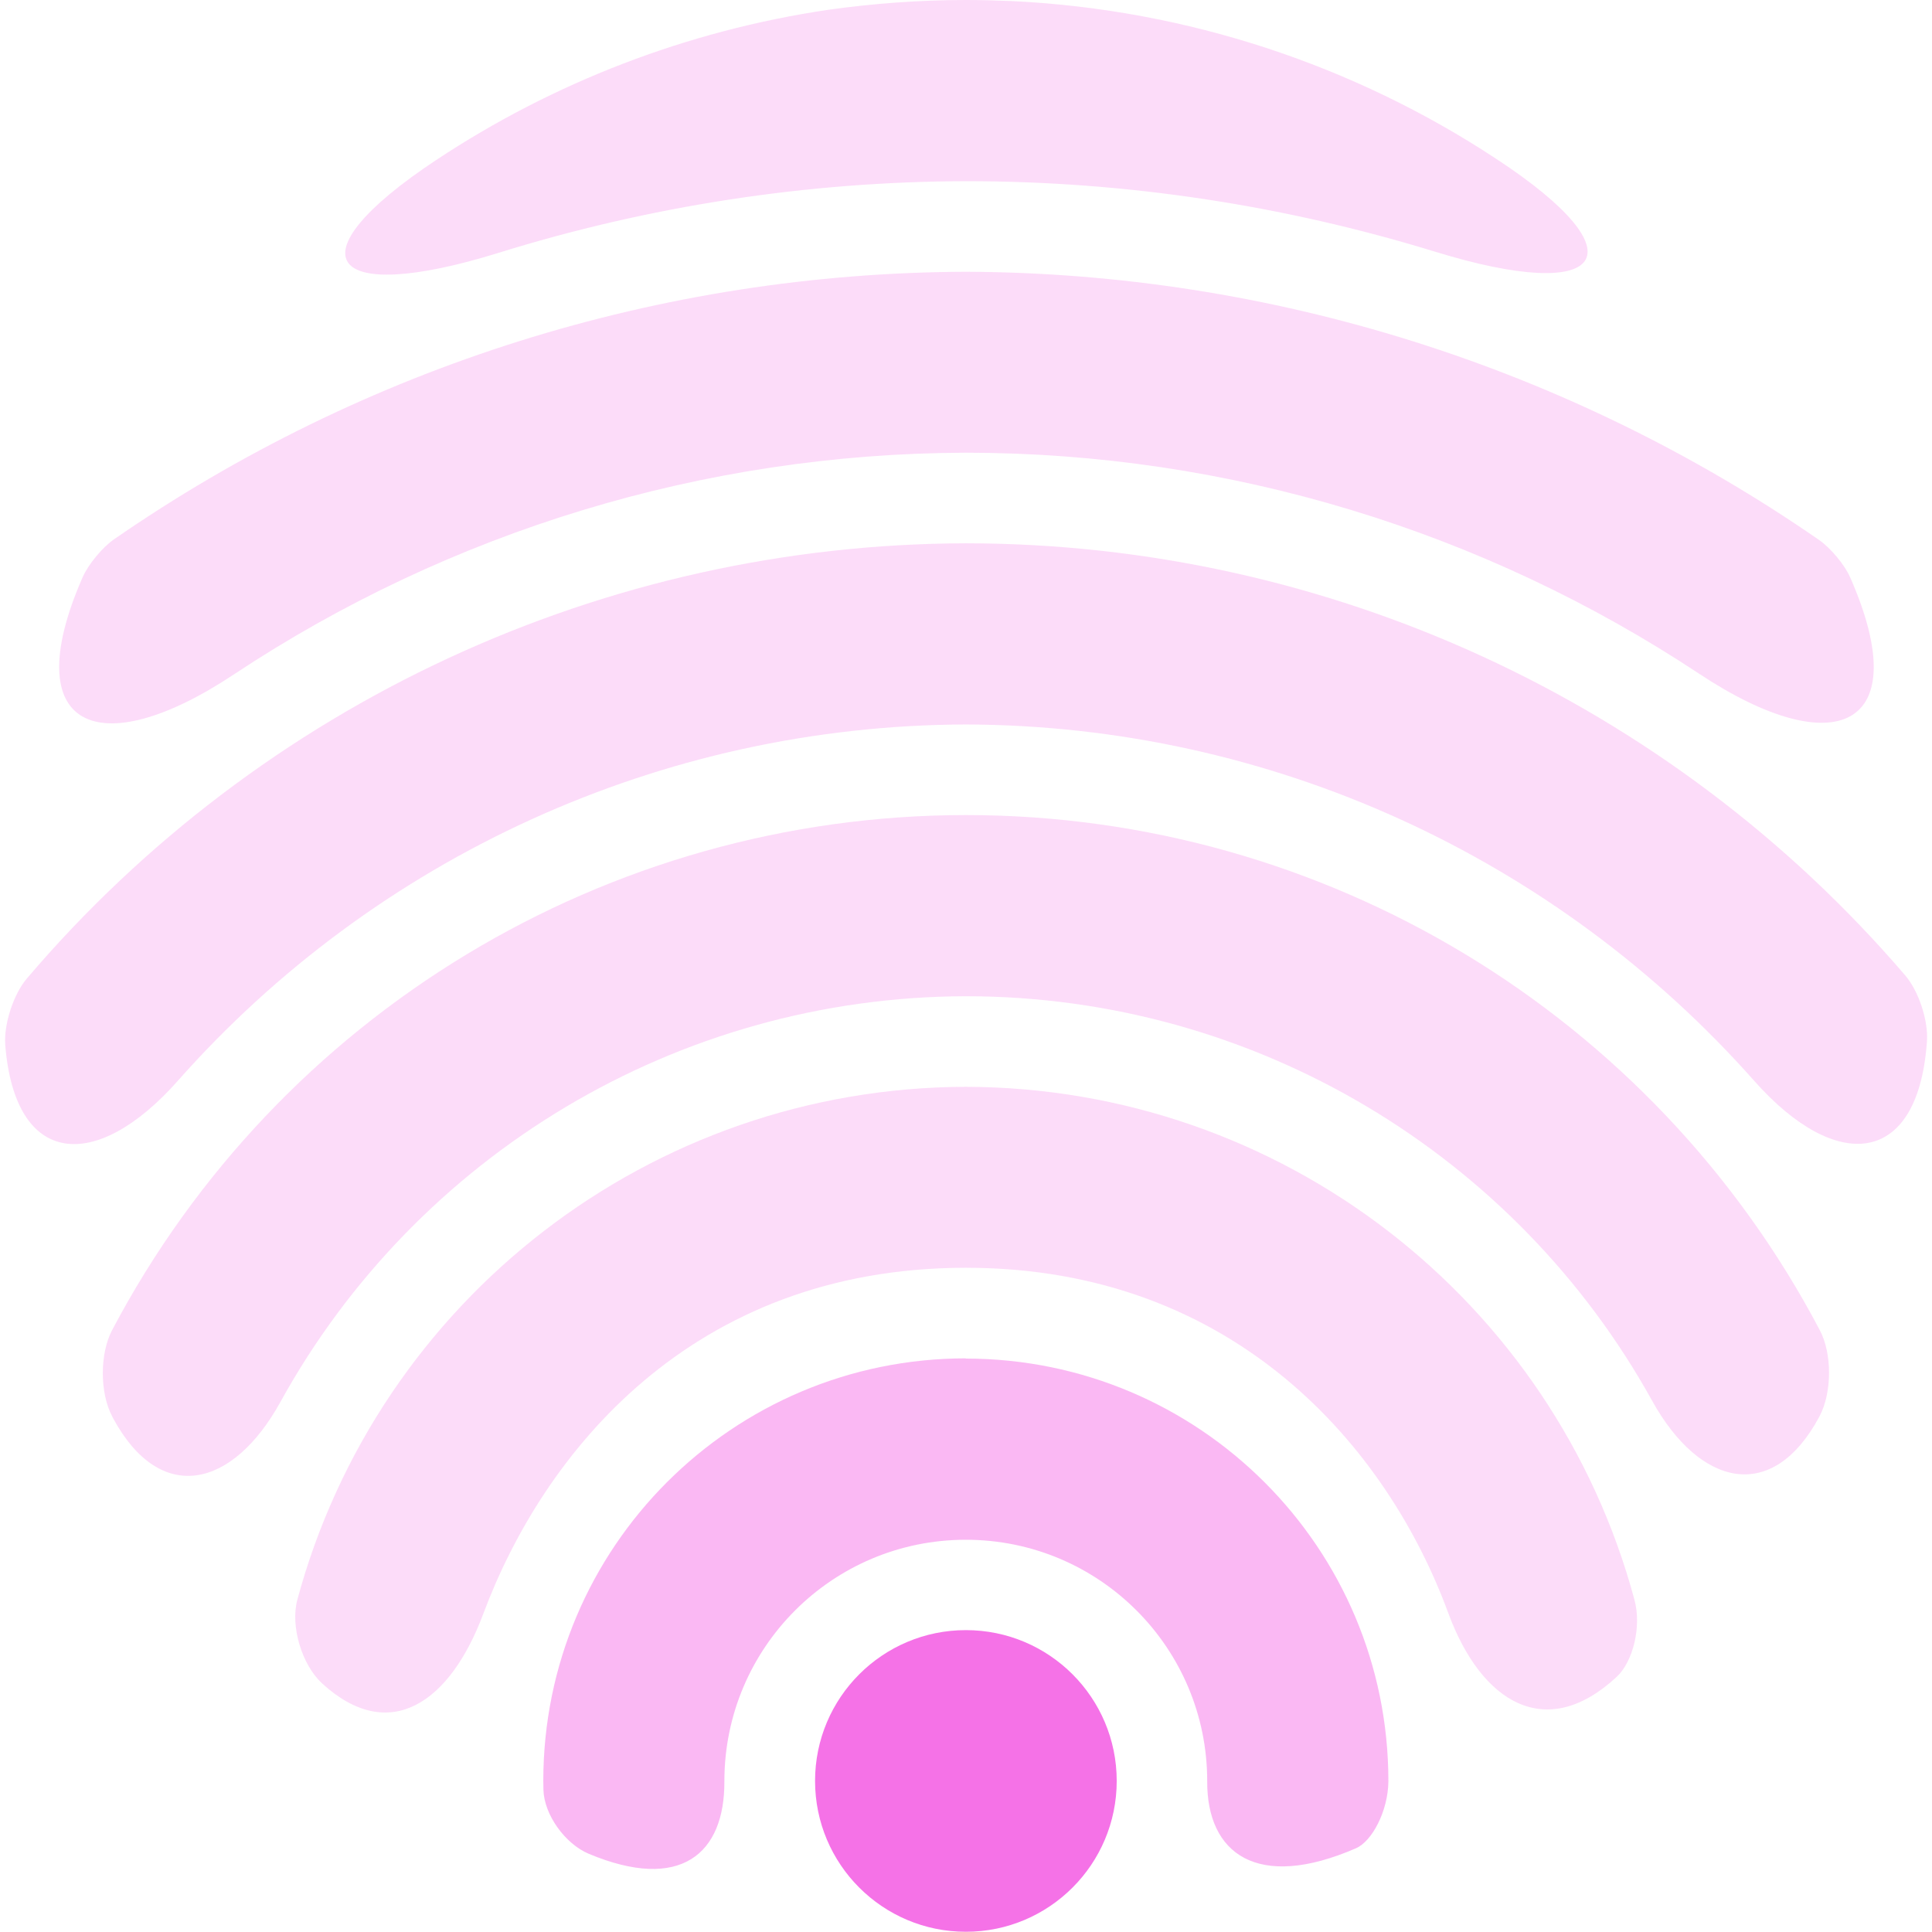
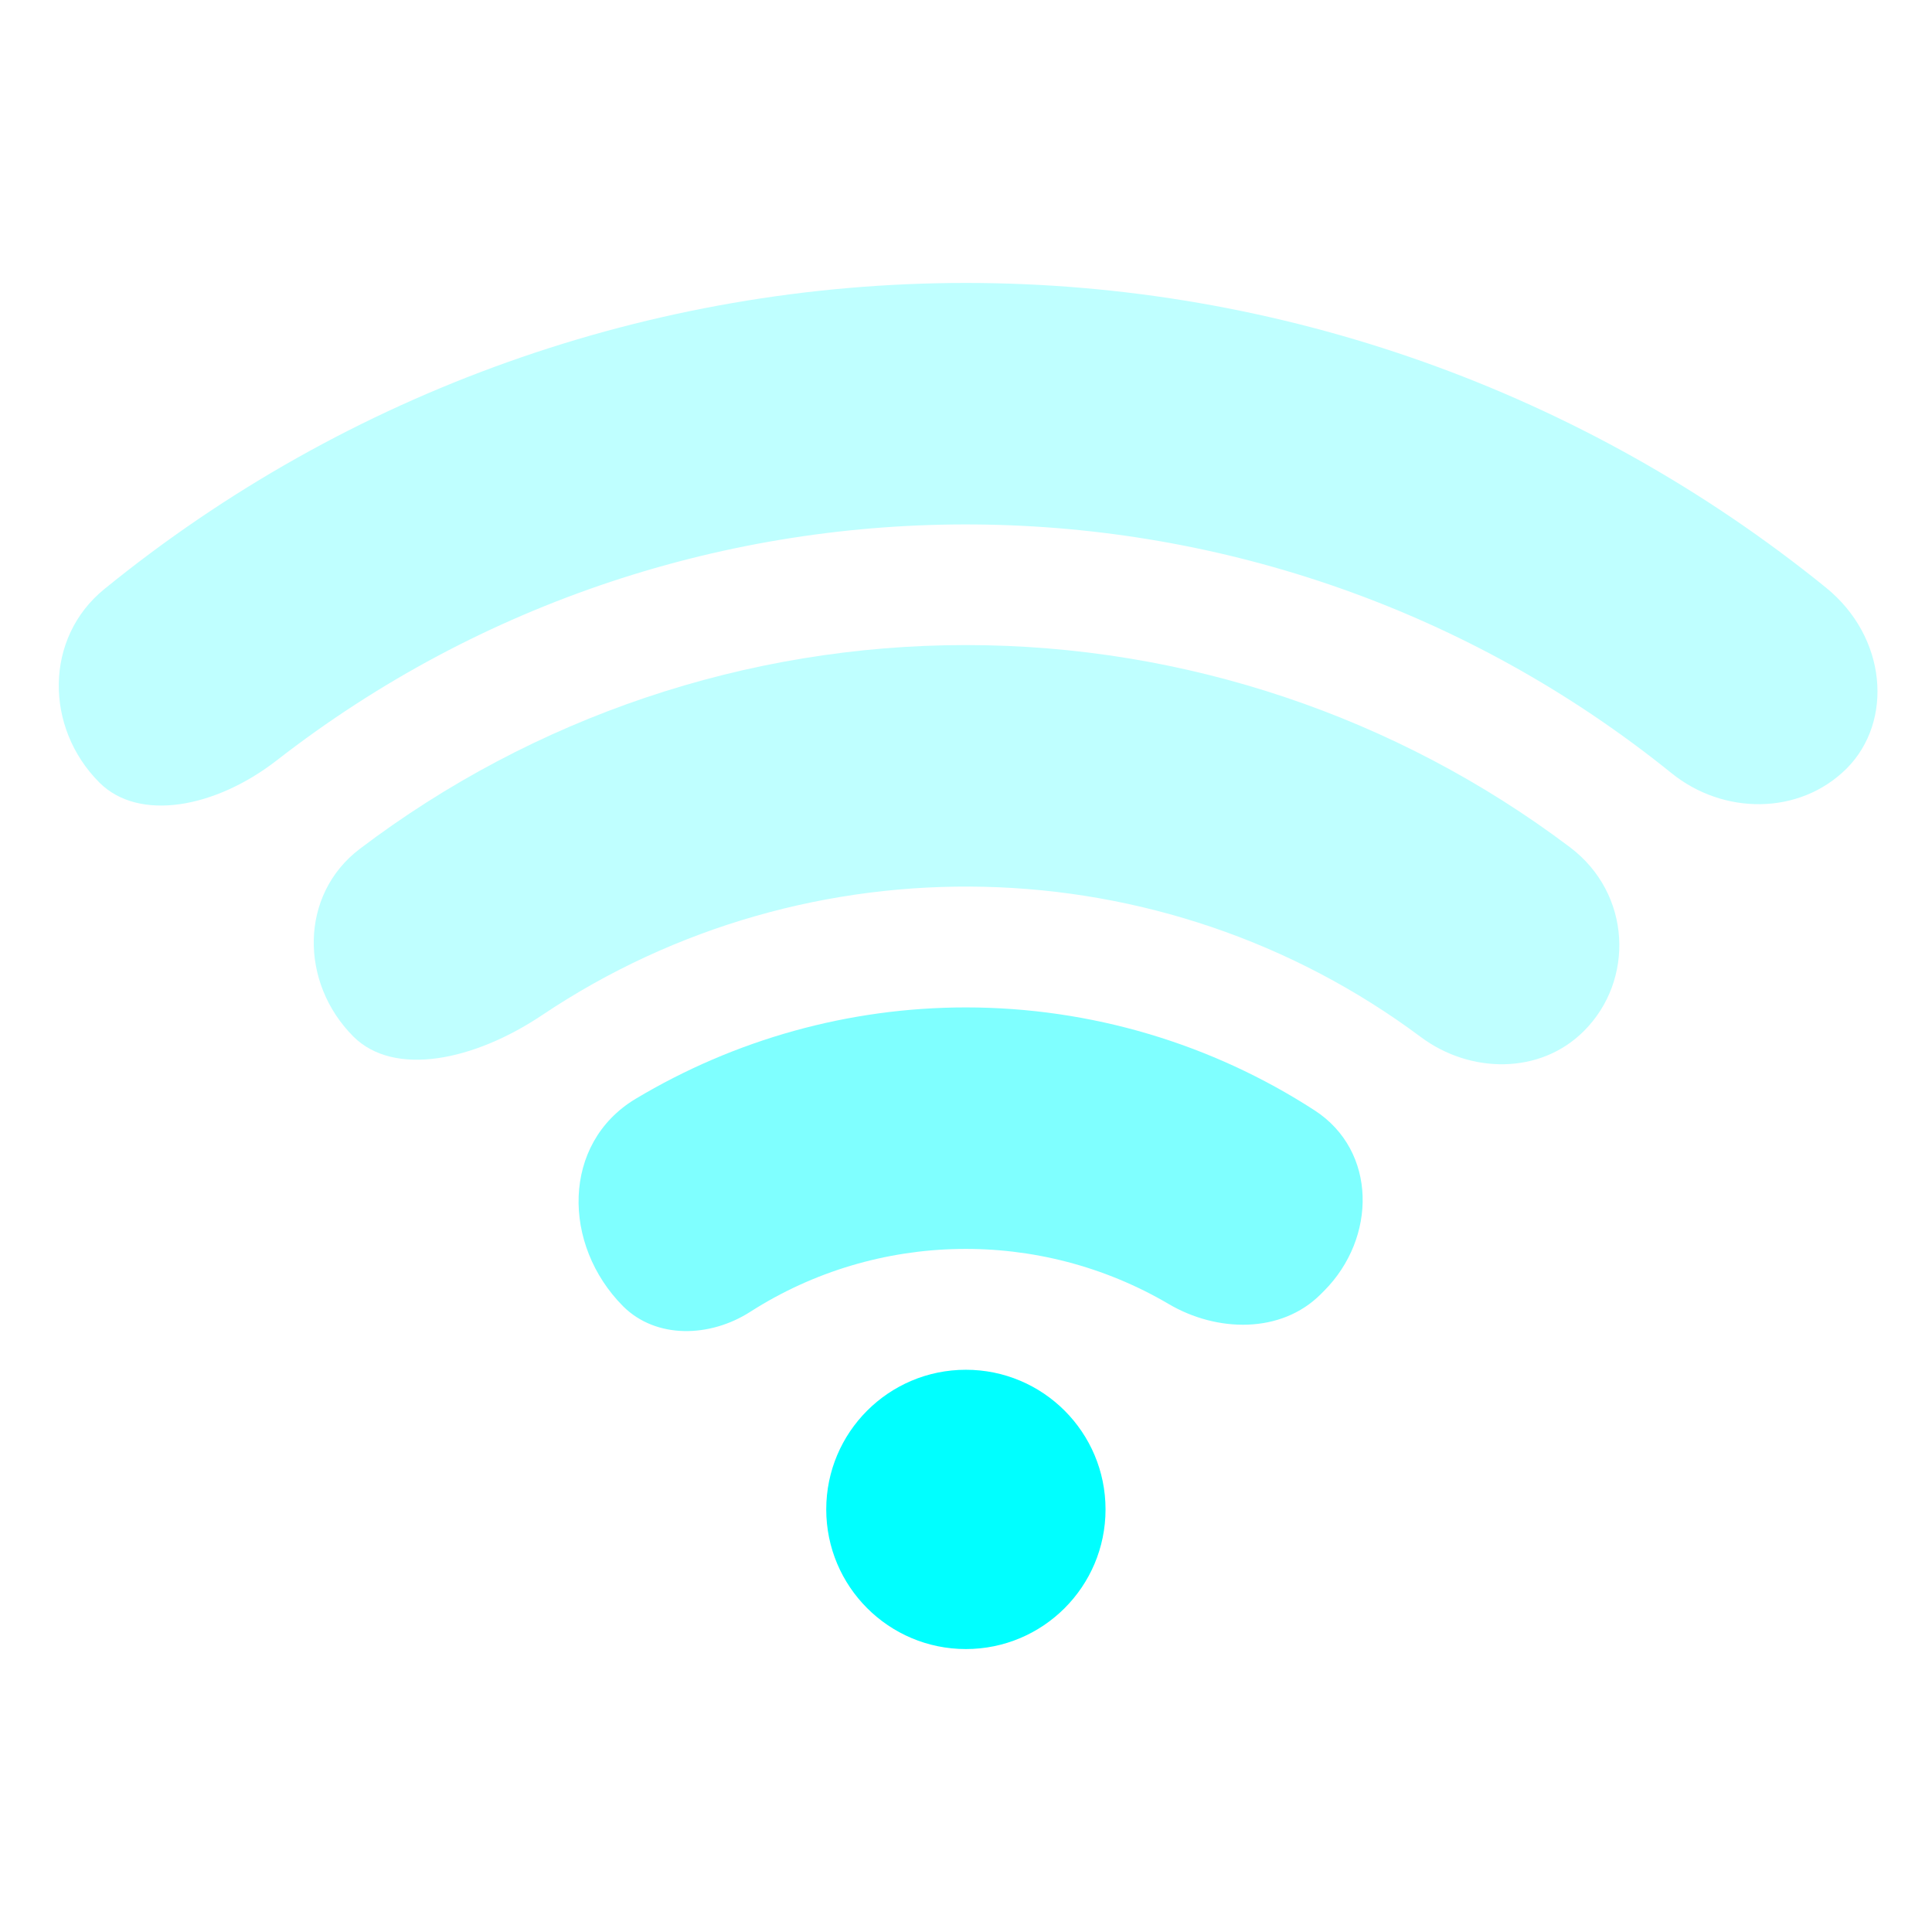
<svg xmlns="http://www.w3.org/2000/svg" width="32" height="32" viewBox="0 0 8.467 8.467" version="1.1" id="svg1">
  <defs id="defs1">
    </defs>
  <g id="layer1">
-     <path id="circle39" style="opacity:0.25;fill:#f572e7;stroke-width:6.815;stroke-linecap:round;fill-opacity:1" d="M 4.233,0 C 4.031,3.1634004e-6 3.829,0.015 3.629,0.043 3.009,0.135 2.424,0.362 1.912,0.701 1.266,1.129 1.439,1.339 2.182,1.109 2.844,0.903 3.535,0.796 4.233,0.794 4.933,0.794 5.625,0.899 6.289,1.103 7.032,1.332 7.205,1.121 6.557,0.696 5.933,0.285 5.204,0.043 4.441,0.005 4.372,0.002 4.303,2.246649e-5 4.233,0 Z" />
-     <path id="circle14" style="opacity:0.5;fill:#f572e7;stroke-width:1.617;stroke-linecap:round;fill-opacity:1" d="m 4.233,5.953 c -1.023,0 -1.852,0.829 -1.852,1.852 6.91e-5,0.013 2.722e-4,0.026 6.092e-4,0.039 0.003,0.11 0.096,0.237 0.198,0.28 0.403,0.169 0.597,1.074e-4 0.595,-0.318 -10e-8,-0.585 0.474,-1.058 1.058,-1.058 0.585,0 1.058,0.474 1.058,1.058 -0.002,0.318 0.22,0.482 0.652,0.294 0.07,-0.03 0.141,-0.163 0.142,-0.294 0,-1.023 -0.829,-1.852 -1.852,-1.852 z" />
-     <circle style="opacity:1;fill:#f572e7;stroke-width:0.578;stroke-linecap:round;fill-opacity:1" id="path13" cx="4.233" cy="7.805" r="0.661" />
-     <path id="circle16" style="display:inline;opacity:0.25;fill:#f572e7;stroke-width:2.657;stroke-linecap:round;fill-opacity:1" d="M 4.233,4.763 C 2.853,4.766 1.658,5.696 1.303,7.011 1.272,7.128 1.323,7.296 1.412,7.378 1.707,7.647 1.973,7.463 2.119,7.07 2.379,6.375 3.026,5.556 4.233,5.556 c 1.182,0 1.849,0.792 2.114,1.513 0.145,0.394 0.429,0.567 0.738,0.28 0.072,-0.067 0.11,-0.221 0.078,-0.338 C 6.809,5.696 5.614,4.766 4.233,4.763 Z" />
-     <path id="circle18" style="display:inline;opacity:0.25;fill:#f572e7;stroke-width:3.697;stroke-linecap:round;fill-opacity:1" d="m 4.233,3.572 c -1.575,8.286e-4 -3.013,0.875 -3.742,2.258 -0.054,0.103 -0.054,0.275 0.001,0.378 0.001,0.003 0.003,0.005 0.004,0.008 C 0.703,6.598 1.02,6.523 1.229,6.144 1.823,5.067 2.964,4.369 4.233,4.366 c 1.269,3.652e-4 2.411,0.696 3.007,1.772 0.21,0.379 0.528,0.453 0.733,0.071 3.538e-4,-6.583e-4 7.074e-4,-0.001 0.001,-0.002 0.055,-0.103 0.056,-0.275 0.001,-0.378 C 7.247,4.446 5.808,3.572 4.233,3.572 Z" />
-     <path id="circle20" style="display:inline;opacity:0.25;fill:#f572e7;stroke-width:4.736;stroke-linecap:round;fill-opacity:1" d="M 4.233,2.381 C 2.646,2.385 1.143,3.084 0.118,4.288 0.059,4.357 0.016,4.489 0.023,4.58 0.066,5.115 0.421,5.141 0.779,4.737 1.644,3.759 2.897,3.179 4.233,3.175 c 1.337,0.004 2.589,0.584 3.455,1.562 0.358,0.404 0.714,0.376 0.756,-0.162 2.504e-4,-0.003 4.972e-4,-0.006 7.406e-4,-0.009 C 8.452,4.475 8.409,4.343 8.349,4.274 7.321,3.075 5.818,2.382 4.233,2.381 Z" />
-     <path id="circle37" style="opacity:0.25;fill:#f572e7;stroke-width:5.776;stroke-linecap:round;fill-opacity:1" d="m 4.233,1.191 c -1.335,0.005 -2.637,0.414 -3.734,1.173 -0.05,0.035 -0.111,0.108 -0.136,0.164 -0.001,0.003 -0.003,0.006 -0.004,0.009 C 0.075,3.192 0.429,3.352 1.026,2.955 1.969,2.33 3.083,1.987 4.233,1.984 c 1.153,4.382e-4 2.269,0.343 3.214,0.969 0.598,0.396 0.95,0.237 0.663,-0.419 -5.214e-4,-0.001 -0.001,-0.002 -0.002,-0.004 C 8.085,2.476 8.023,2.402 7.973,2.367 6.875,1.607 5.571,1.196 4.233,1.191 Z" />
+     <path id="path31" style="opacity:0.25;fill:#00ffff;stroke:none;stroke-width:1.31;paint-order:stroke markers fill" d="M 4.233,1.24 C 2.852,1.24 1.52,1.717 0.458,2.581 0.194,2.795 0.195,3.189 0.436,3.43 0.609,3.602 0.942,3.542 1.212,3.333 3.008,1.935 5.548,1.954 7.325,3.388 7.552,3.572 7.886,3.574 8.093,3.368 8.299,3.161 8.27,2.792 8.002,2.575 6.941,1.715 5.611,1.24 4.233,1.24 Z" />
+     <path id="path33" style="opacity:0.25;fill:#00ffff;stroke:none;stroke-width:0.962;paint-order:stroke markers fill" d="m 4.233,2.827 c -0.964,4.08e-5 -1.896,0.317 -2.656,0.893 C 1.312,3.921 1.313,4.307 1.549,4.543 1.727,4.72 2.076,4.65 2.377,4.448 3.543,3.667 5.093,3.699 6.227,4.545 6.443,4.706 6.75,4.71 6.941,4.519 7.164,4.297 7.151,3.916 6.879,3.712 6.121,3.141 5.193,2.827 4.233,2.827 Z" />
+     <path id="path35" style="opacity:0.5;fill:#00ffff;stroke:none;stroke-width:0.615;paint-order:stroke markers fill" d="M 4.233,4.415 C 3.719,4.415 3.219,4.556 2.785,4.816 2.461,5.011 2.463,5.456 2.731,5.725 2.876,5.869 3.112,5.862 3.288,5.749 3.844,5.393 4.556,5.382 5.122,5.715 5.333,5.839 5.614,5.846 5.788,5.672 l 0.014,-0.014 C 6.034,5.426 6.036,5.044 5.761,4.866 5.31,4.574 4.78,4.415 4.233,4.415 Z" />
+     <circle style="opacity:1;fill:#00ffff;stroke:none;stroke-width:1.051;paint-order:stroke markers fill" id="path40" cx="4.233" cy="6.615" r="0.612" />
  </g>
</svg>
